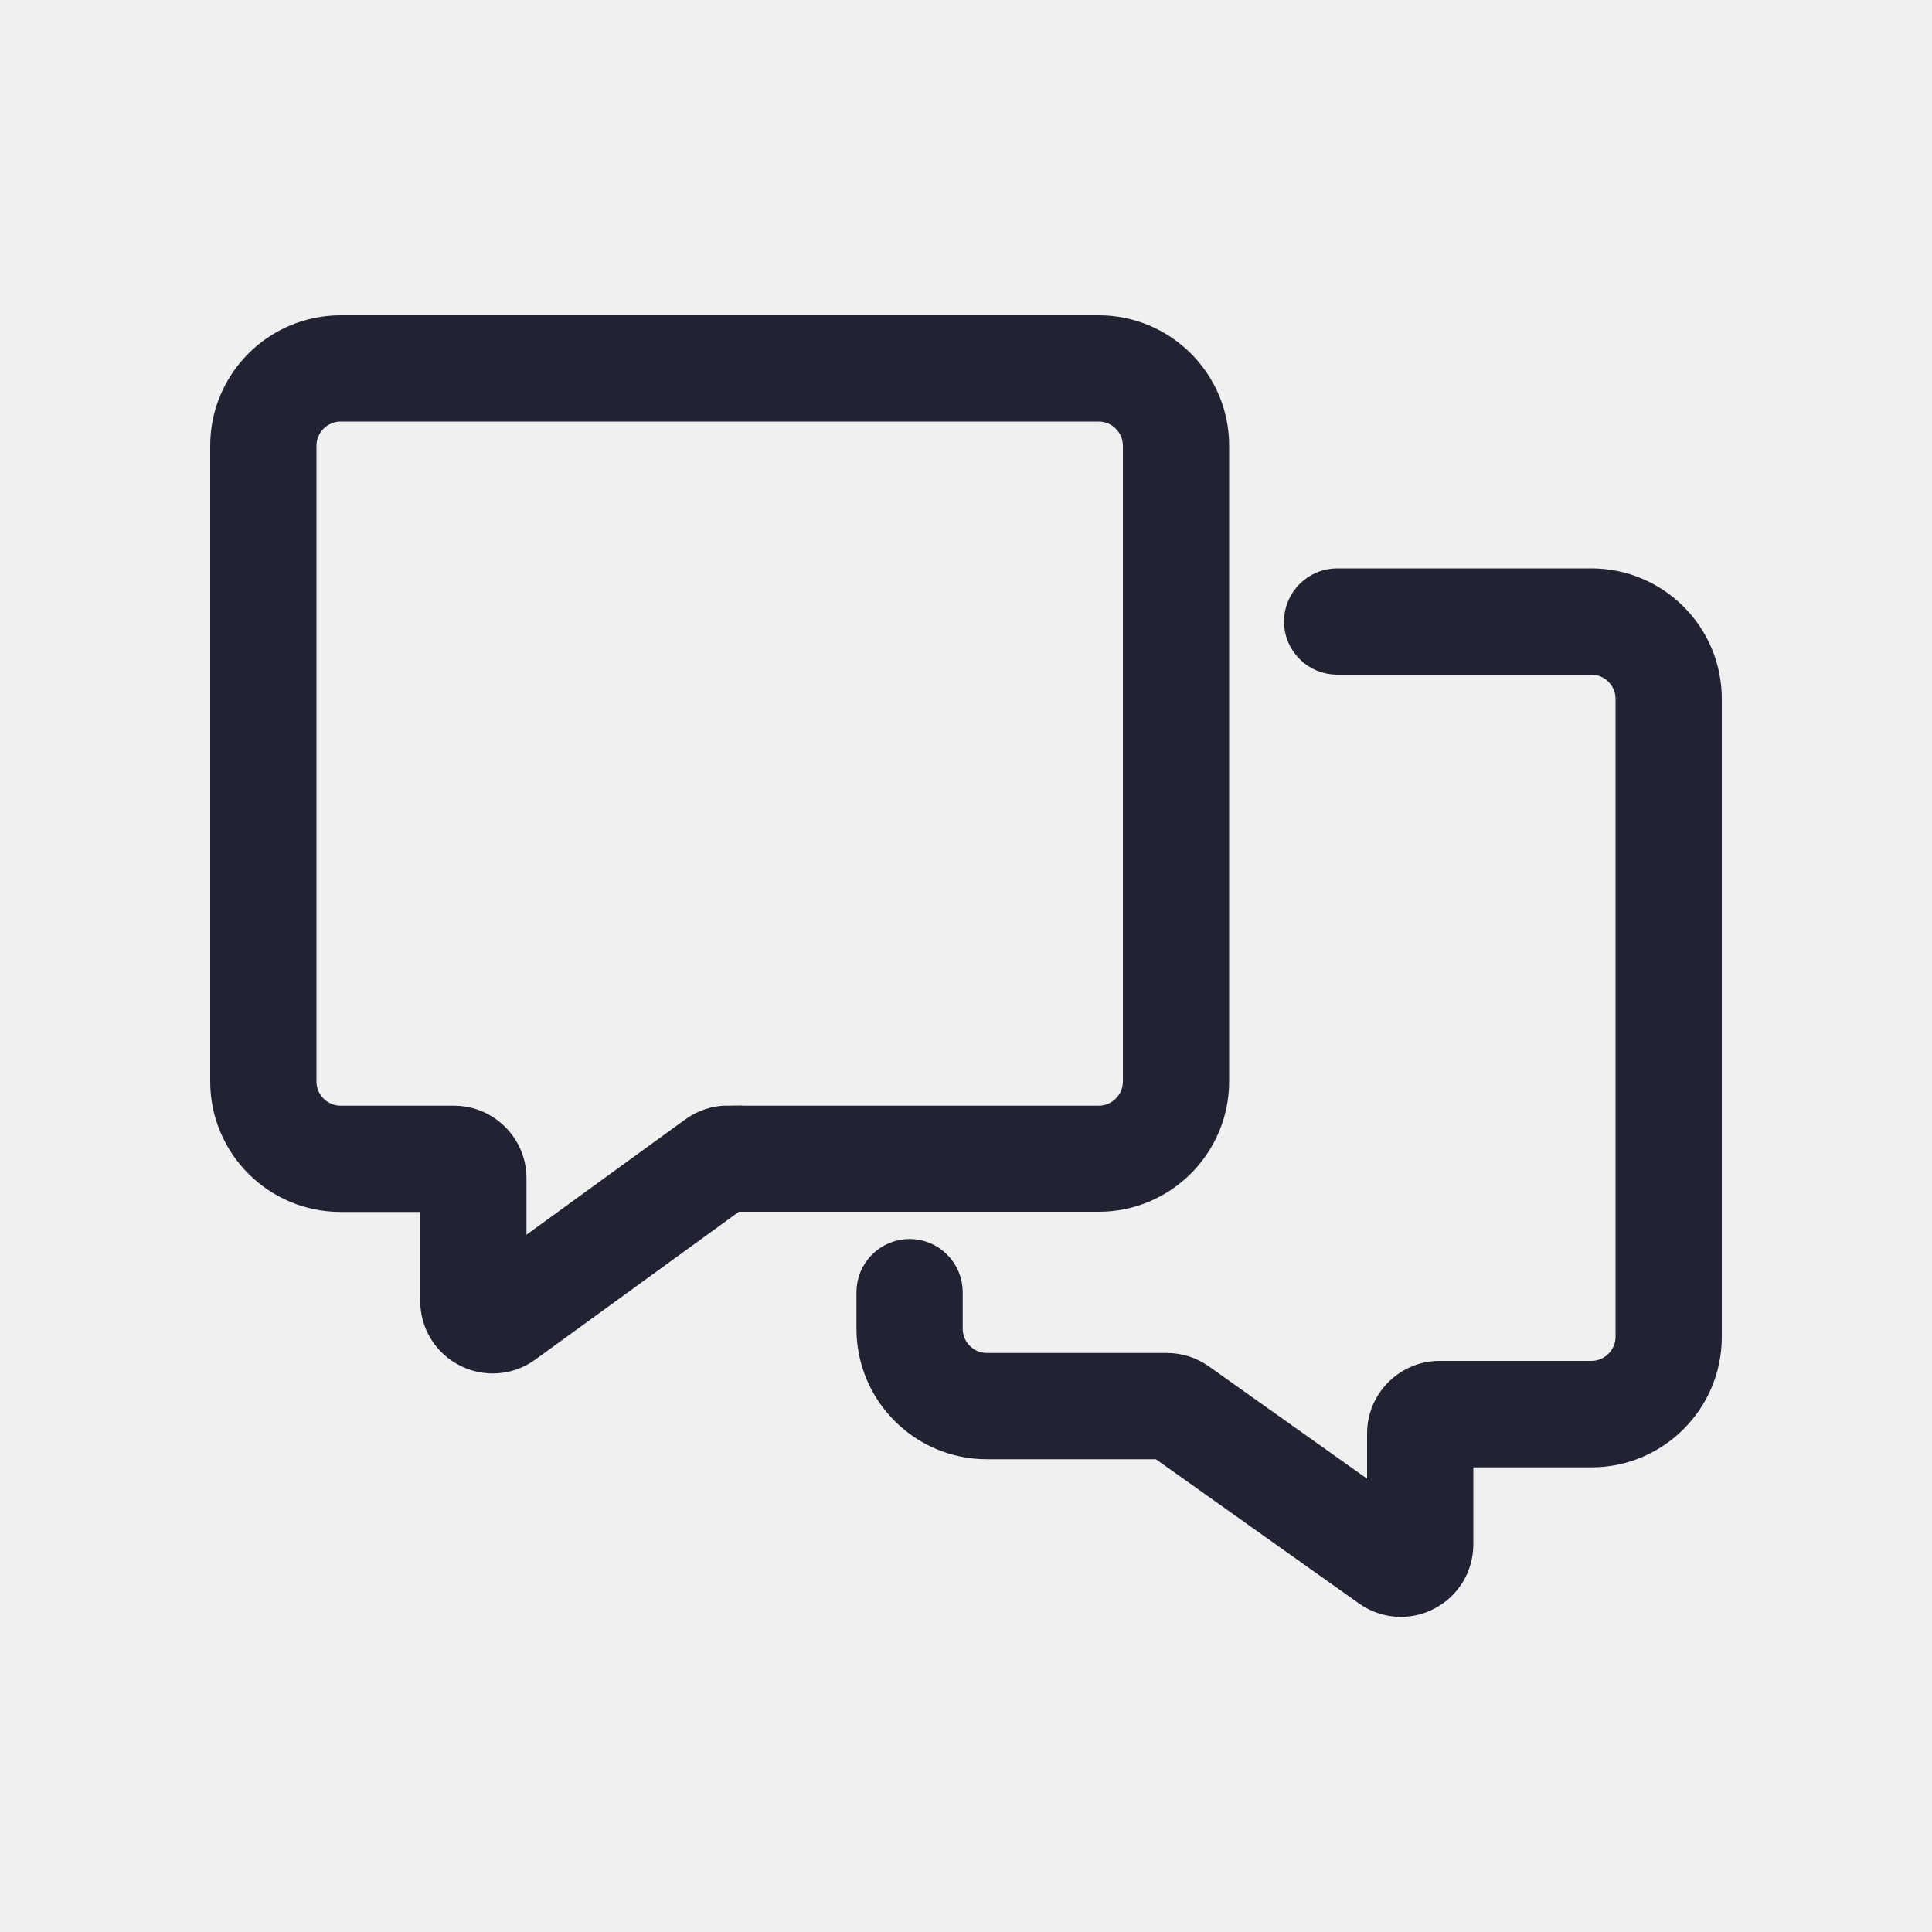
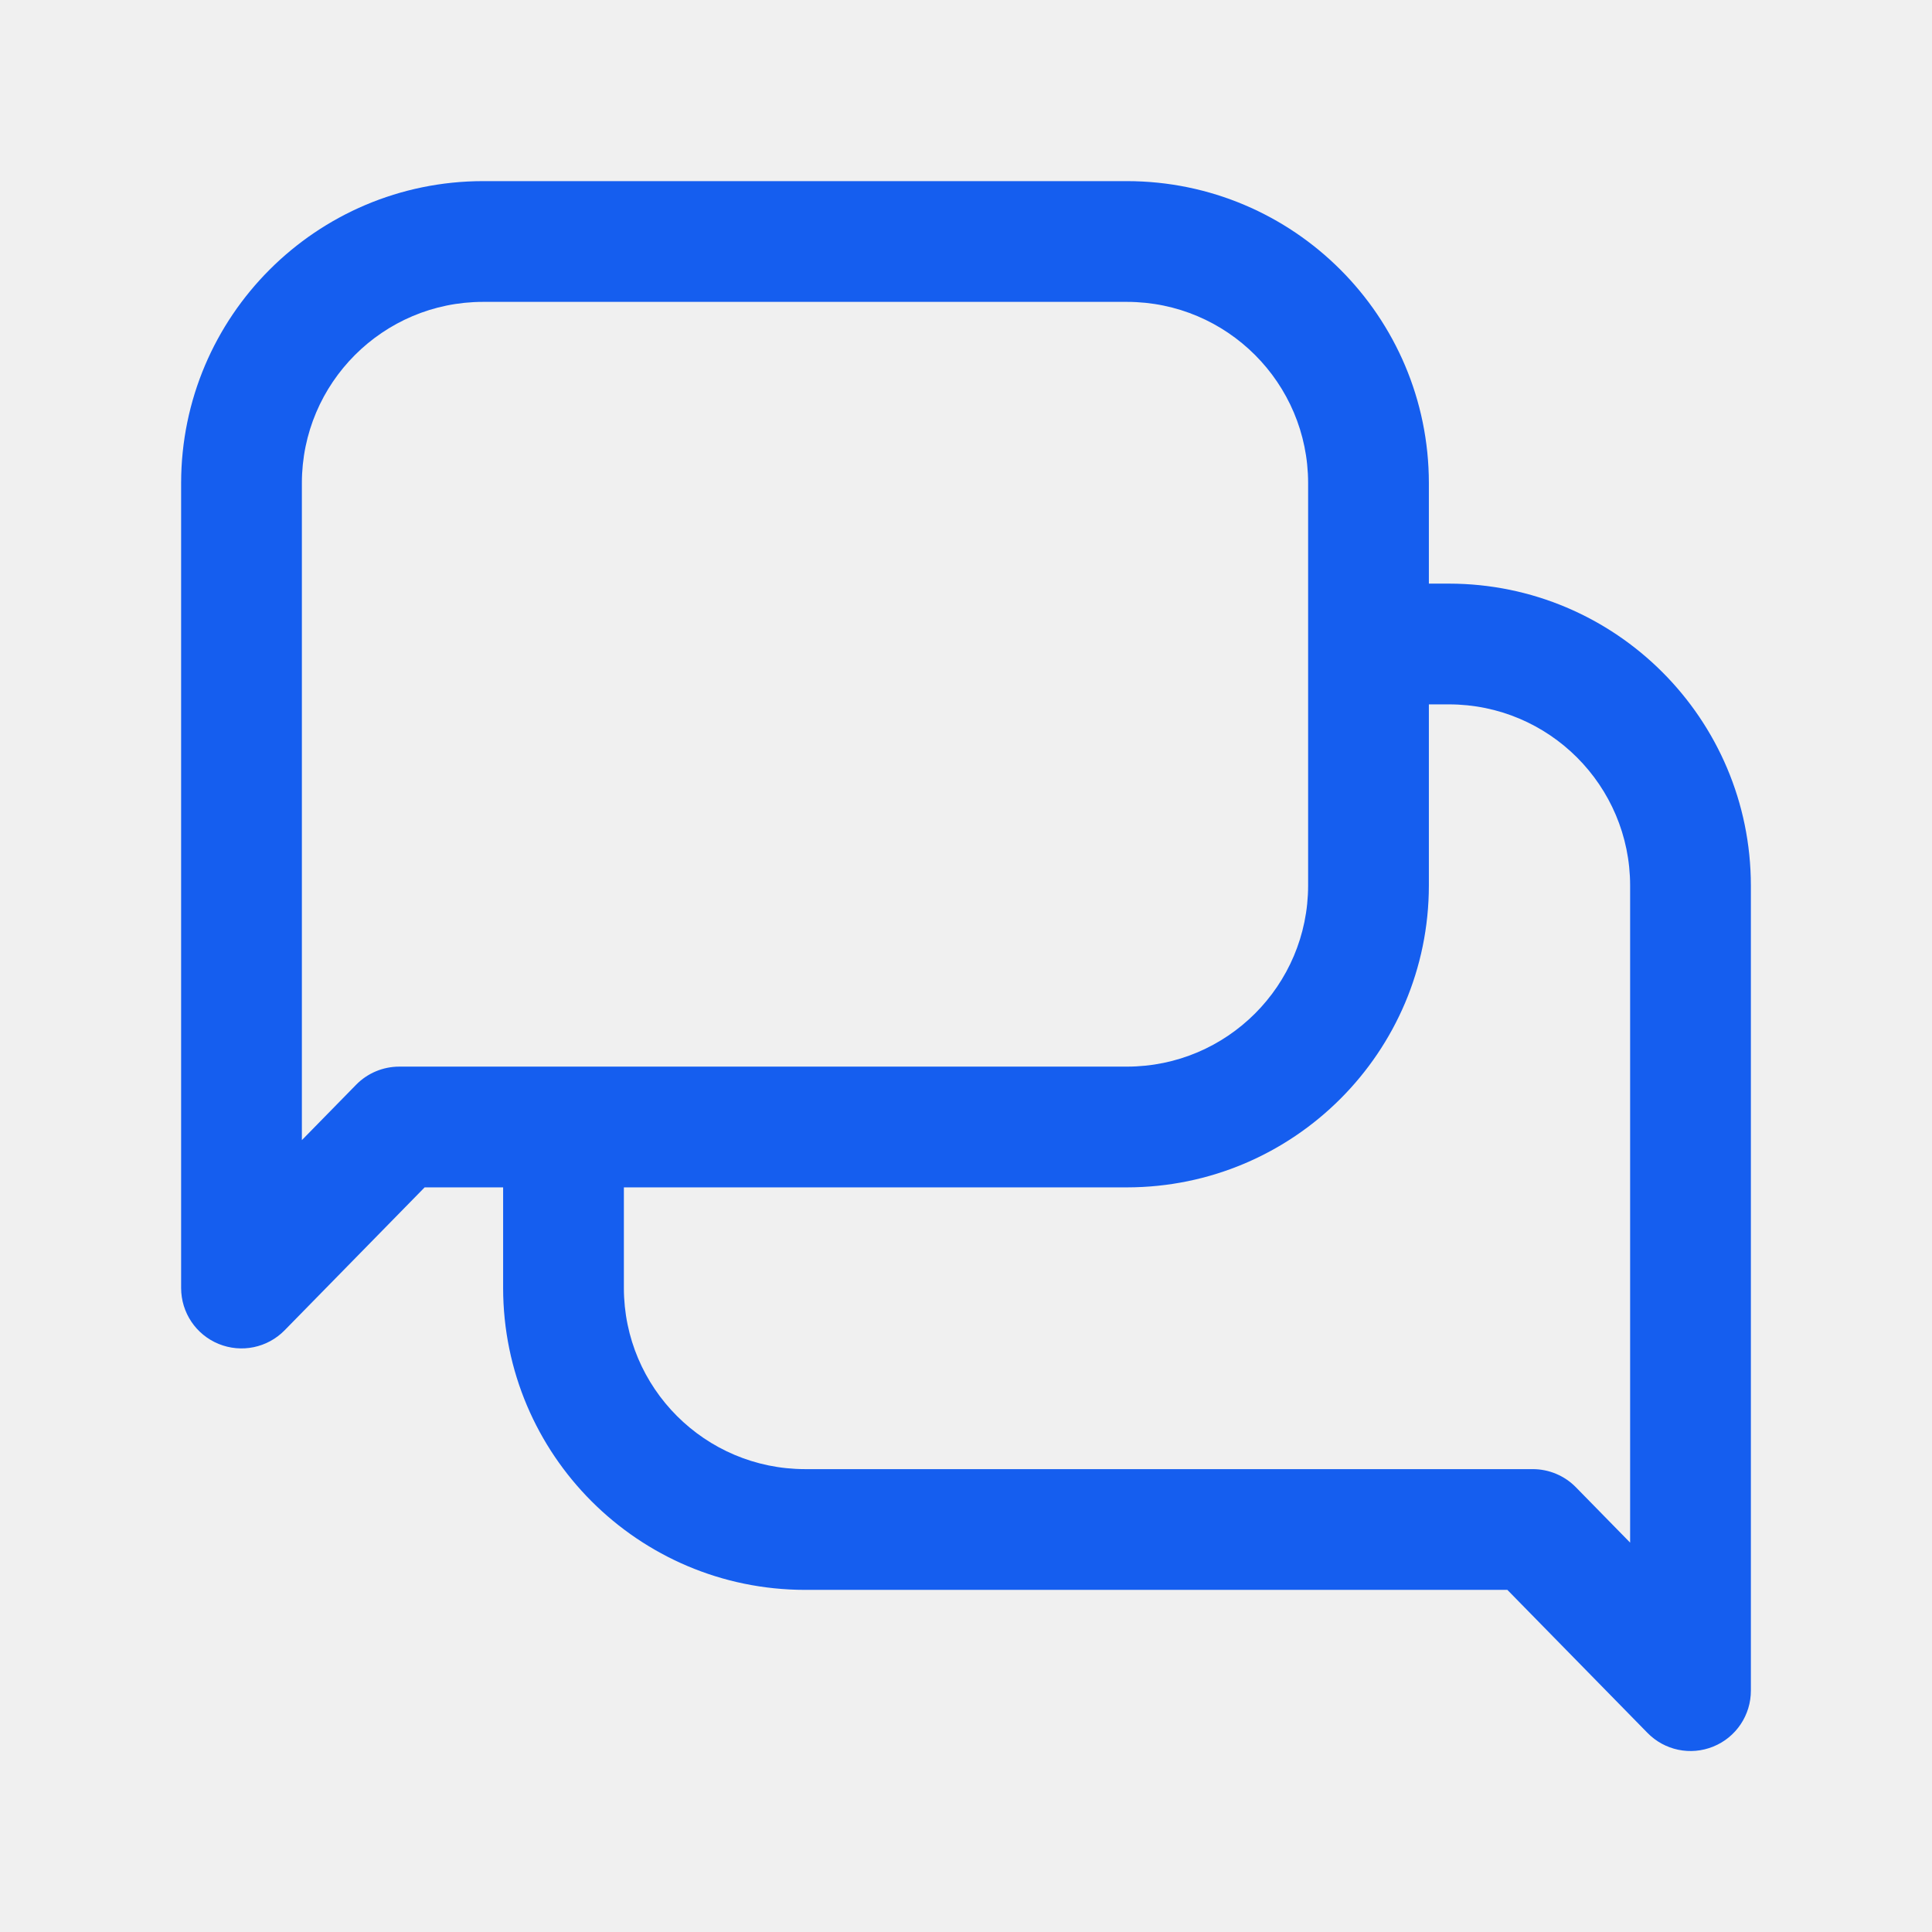
- <svg xmlns="http://www.w3.org/2000/svg" width="20px" height="20px" viewBox="0 0 20 20" version="1.1">
-   <g id="V1.0版" stroke="none" stroke-width="1" fill="none" fill-rule="evenodd">
-     <g id="红熊空间-用户权限-对话" transform="translate(-317, -87)" fill="#212332" fill-rule="nonzero" stroke="#212332" stroke-width="0.3">
-       <g id="编组-14" transform="translate(252, 76)">
-         <g id="对话" transform="translate(65, 11)">
-           <path d="M12.574,11.194 L12.574,4.614 C12.574,3.952 12.036,3.414 11.374,3.414 L3.526,3.414 C2.864,3.414 2.326,3.952 2.326,4.614 L2.326,11.196 C2.326,11.858 2.864,12.396 3.526,12.396 L4.5,12.396 L4.5,13.468 C4.5,13.694 4.626,13.9 4.828,14.002 C4.914,14.046 5.008,14.068 5.1,14.068 C5.224,14.068 5.348,14.03 5.452,13.954 L7.6,12.394 L11.374,12.394 C12.036,12.394 12.574,11.856 12.574,11.194 Z M7.536,11.594 C7.41,11.594 7.286,11.634 7.184,11.708 L5.3,13.076 L5.3,12.196 C5.3,11.866 5.03,11.596 4.7,11.596 L3.526,11.596 C3.306,11.596 3.126,11.416 3.126,11.196 L3.126,4.614 C3.126,4.394 3.306,4.214 3.526,4.214 L11.374,4.214 C11.594,4.214 11.774,4.394 11.774,4.614 L11.774,11.196 C11.774,11.416 11.594,11.596 11.374,11.596 L7.536,11.596 L7.536,11.594 Z M16.474,6.034 L13.842,6.034 C13.622,6.034 13.442,6.214 13.442,6.434 C13.442,6.654 13.622,6.834 13.842,6.834 L16.474,6.834 C16.694,6.834 16.874,7.014 16.874,7.234 L16.874,13.838 C16.874,14.058 16.694,14.238 16.474,14.238 L14.902,14.238 C14.572,14.238 14.302,14.508 14.302,14.838 L14.302,15.598 L12.426,14.266 C12.324,14.194 12.204,14.156 12.078,14.156 L10.216,14.156 C9.996,14.156 9.816,13.976 9.816,13.756 L9.816,13.376 C9.816,13.156 9.636,12.976 9.416,12.976 C9.196,12.976 9.016,13.156 9.016,13.376 L9.016,13.756 C9.016,14.418 9.554,14.956 10.216,14.956 L12.014,14.956 L14.154,16.476 C14.258,16.55 14.38,16.588 14.502,16.588 C14.598,16.588 14.693,16.565 14.778,16.52 C14.978,16.416 15.102,16.212 15.102,15.986 L15.102,15.04 L16.474,15.04 C17.136,15.04 17.674,14.502 17.674,13.84 L17.674,7.234 C17.674,6.572 17.136,6.034 16.474,6.034 L16.474,6.034 Z" id="形状" />
+ <svg xmlns="http://www.w3.org/2000/svg" width="24px" height="24px" viewBox="0 0 24 24" version="1.1">
+   <g id="空间里层页面优化" stroke="none" stroke-width="1" fill="none" fill-rule="evenodd">
+     <g id="多模态对话" transform="translate(-28, -76)" fill-rule="nonzero">
+       <g id="编组-52" transform="translate(16, 64)">
+         <g id="对话" transform="translate(12, 12)">
+           <polygon id="路径" fill-opacity="0" fill="#FFFFFF" points="0 0 24 0 24 24 0 24" />
+           <path d="M18,7.25 L17.75,7.25 L17.75,6 C17.748,3.93 16.07,2.252 14,2.25 L6,2.25 C3.93,2.252 2.252,3.93 2.25,6 L2.25,16 C2.25,16.305 2.434,16.58 2.717,16.695 C2.999,16.81 3.323,16.743 3.536,16.525 L5.275,14.75 L6.25,14.75 L6.25,16 C6.252,18.07 7.93,19.748 10,19.75 L18.725,19.75 L20.464,21.525 C20.677,21.744 21.001,21.812 21.284,21.696 C21.567,21.581 21.751,21.305 21.75,21 L21.75,11 C21.748,8.93 20.07,7.252 18,7.25 Z M4.96,13.25 C4.758,13.25 4.565,13.331 4.424,13.475 L3.75,14.163 L3.75,6 C3.751,4.758 4.758,3.751 6,3.75 L14,3.75 C15.242,3.751 16.249,4.758 16.25,6 L16.25,11 C16.249,12.242 15.242,13.249 14,13.25 L4.96,13.25 Z M20.25,19.163 L19.576,18.475 C19.435,18.331 19.242,18.25 19.04,18.25 L10,18.25 C8.758,18.249 7.751,17.242 7.75,16 L7.75,14.75 L14,14.75 C16.07,14.748 17.748,13.07 17.75,11 L17.75,8.75 L18,8.75 C19.242,8.751 20.249,9.758 20.25,11 L20.25,19.163 L20.25,19.163 Z" id="形状" fill="#155EEF" />
        </g>
      </g>
    </g>
  </g>
</svg>
